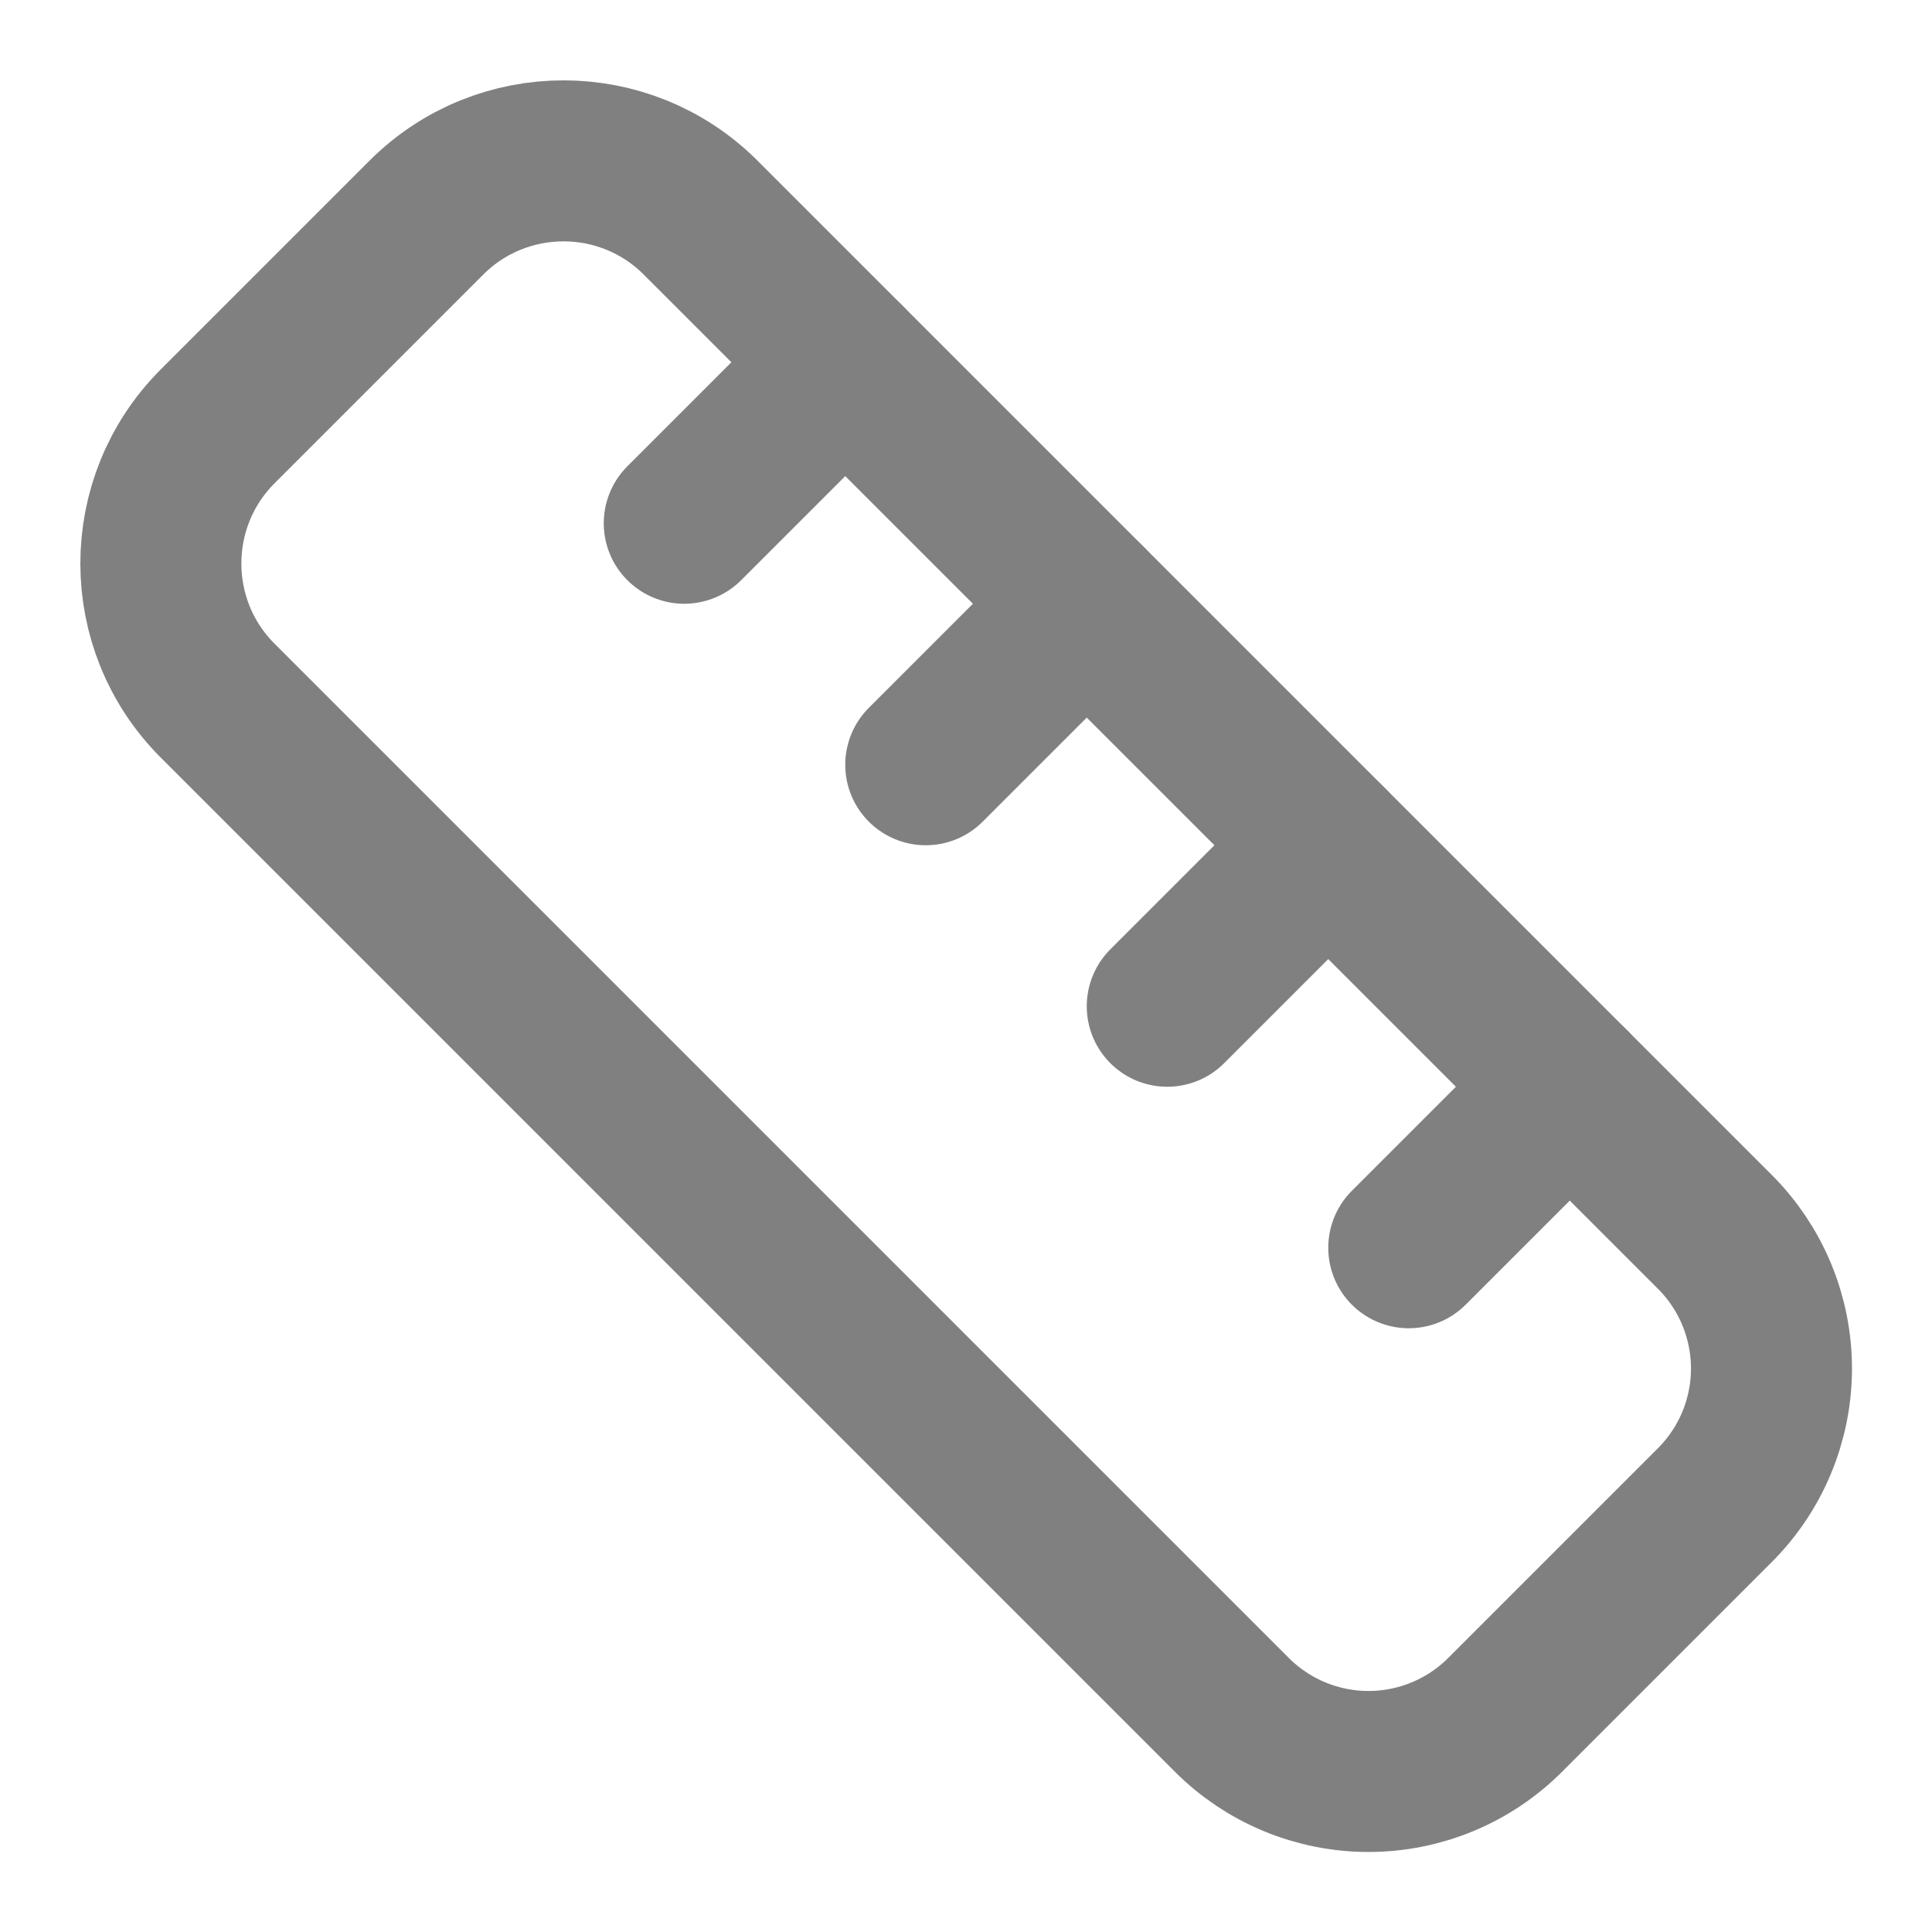
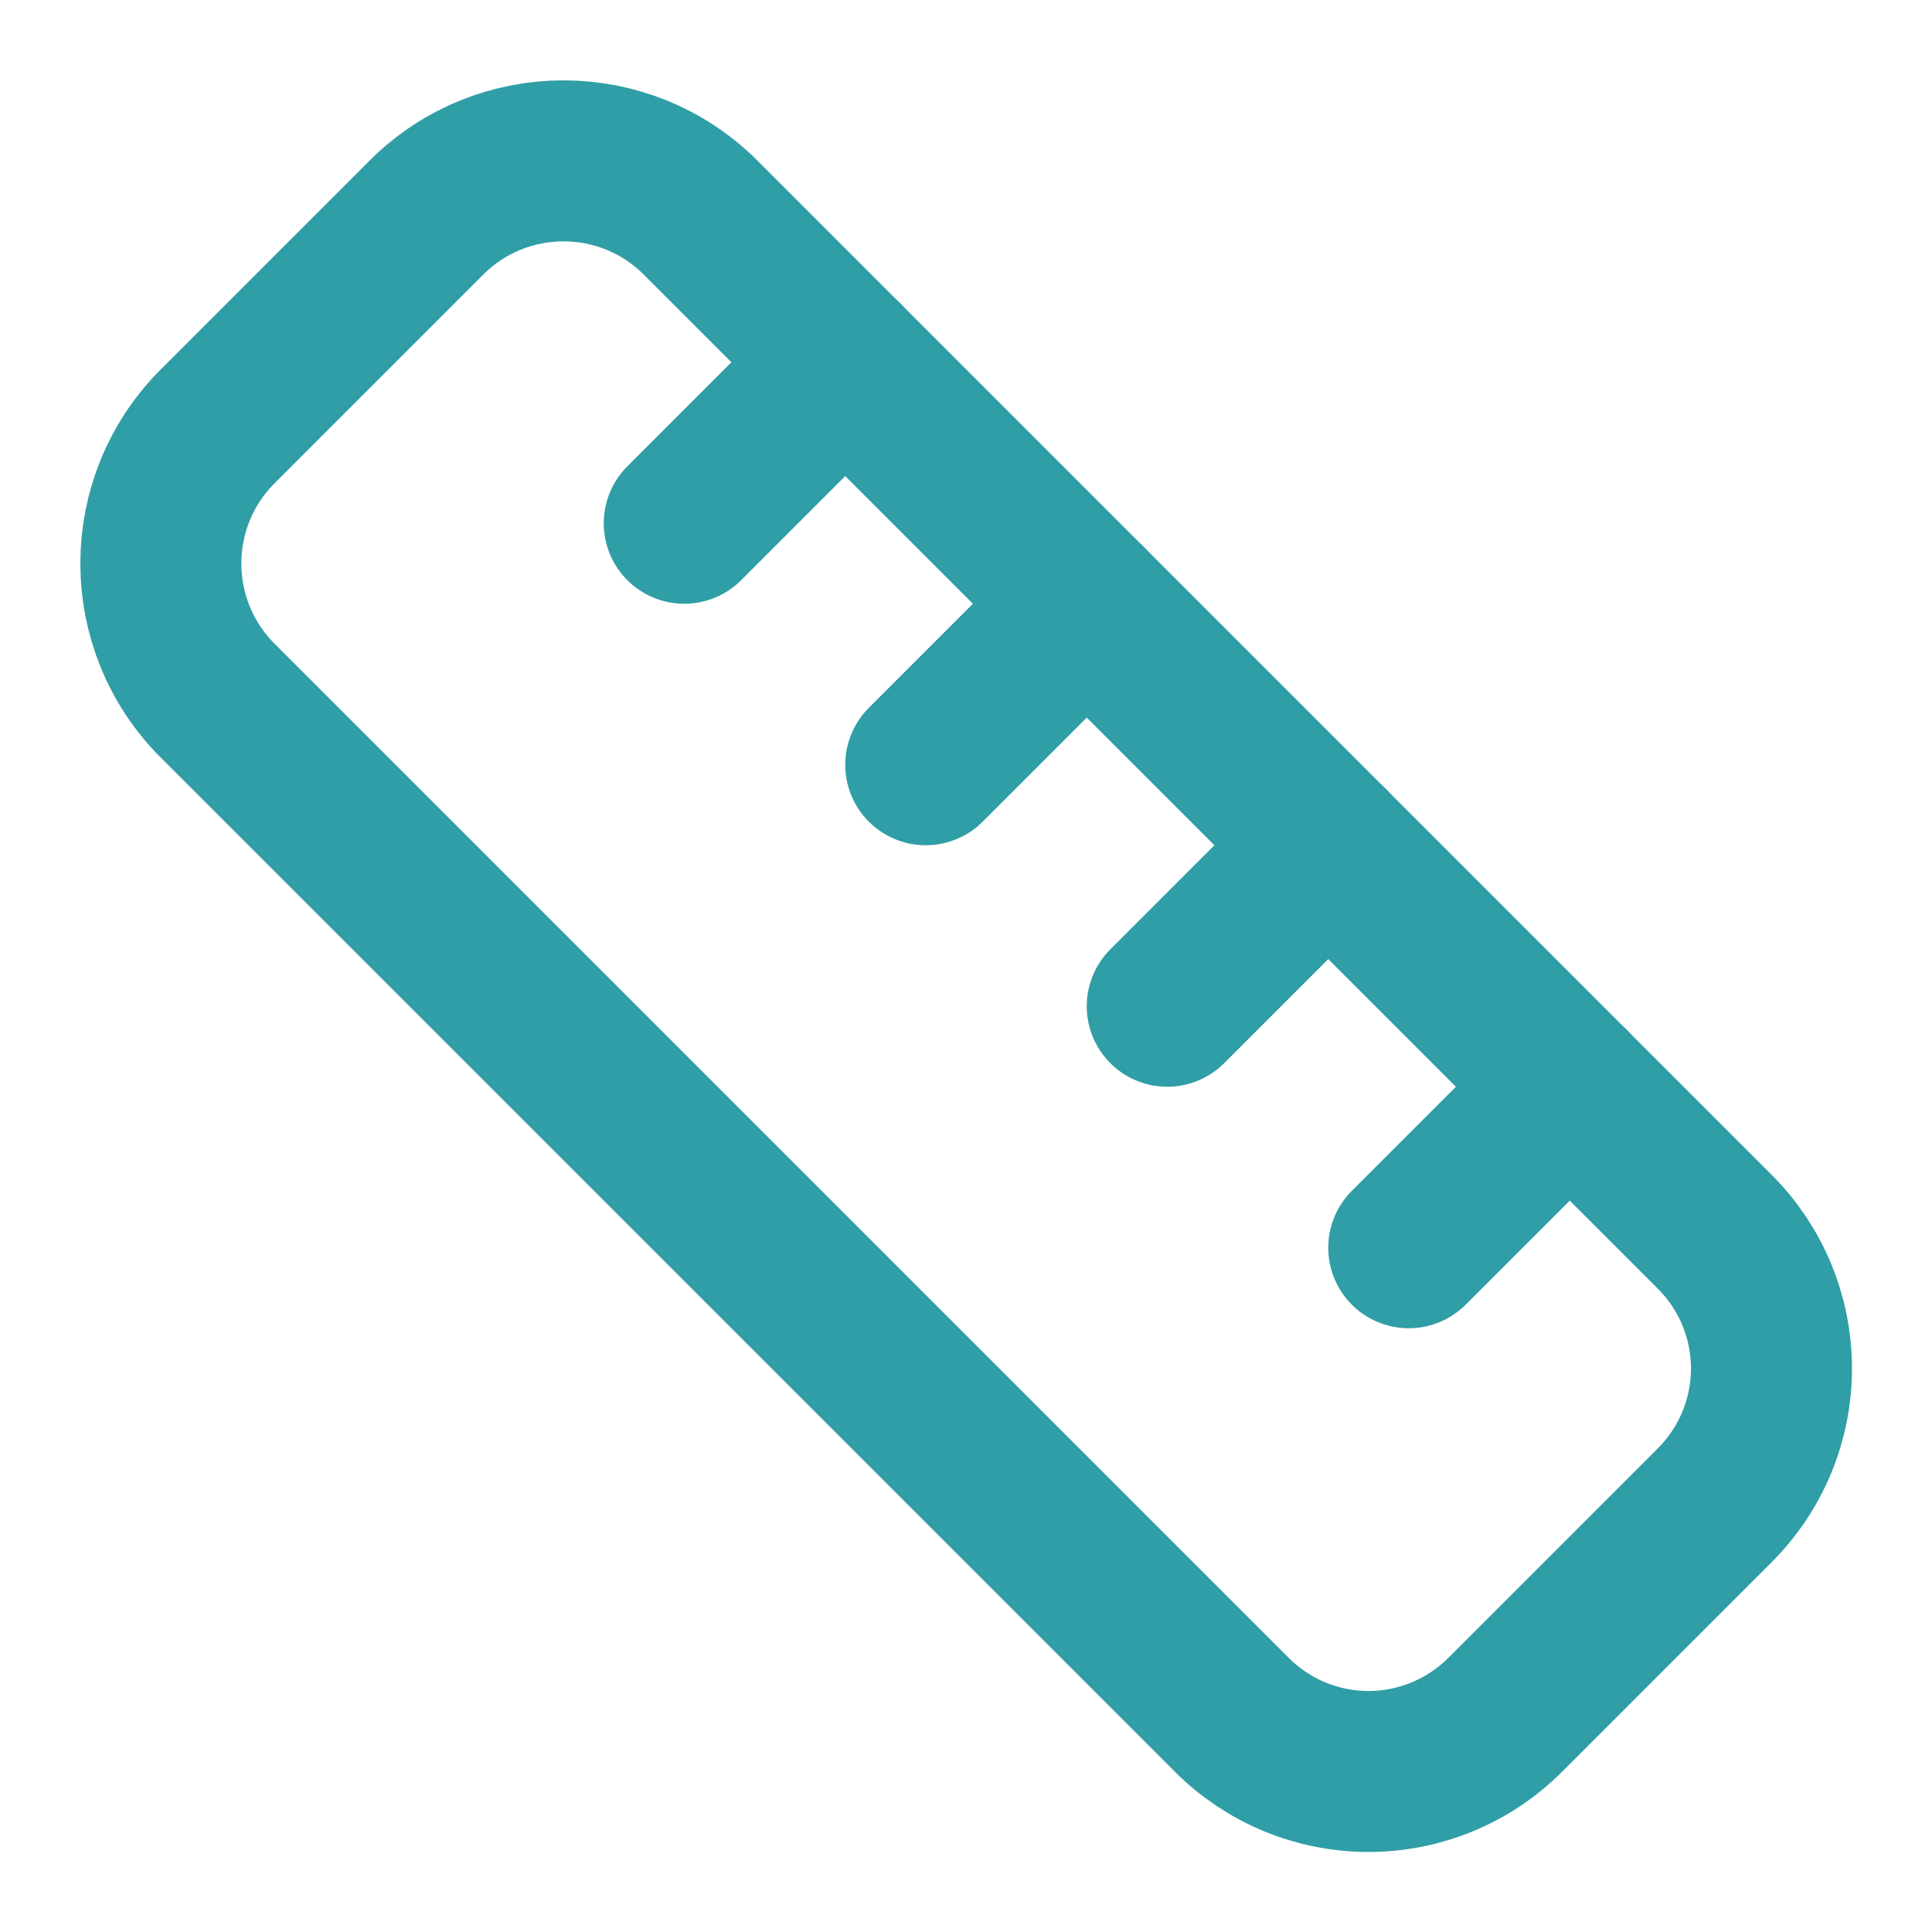
- <svg xmlns="http://www.w3.org/2000/svg" class="lucide lucide-ruler" width="24" height="24" viewBox="0 0 24 24" fill="none" stroke="#808080" stroke-width="2" stroke-linecap="round" stroke-linejoin="round">
+ <svg xmlns="http://www.w3.org/2000/svg" class="lucide lucide-ruler" width="24" height="24" viewBox="0 0 24 24" fill="none" stroke="#2f9ea6" stroke-width="2" stroke-linecap="round" stroke-linejoin="round">
  <path d="M21.3 15.3a2.4 2.4 0 0 1 0 3.4l-2.6 2.6a2.4 2.4 0 0 1-3.4 0L2.7 8.7a2.41 2.41 0 0 1 0-3.4l2.6-2.6a2.41 2.41 0 0 1 3.4 0Z" />
  <path d="m14.5 12.5 2-2" />
  <path d="m11.5 9.5 2-2" />
  <path d="m8.5 6.5 2-2" />
  <path d="m17.5 15.5 2-2" />
</svg>
